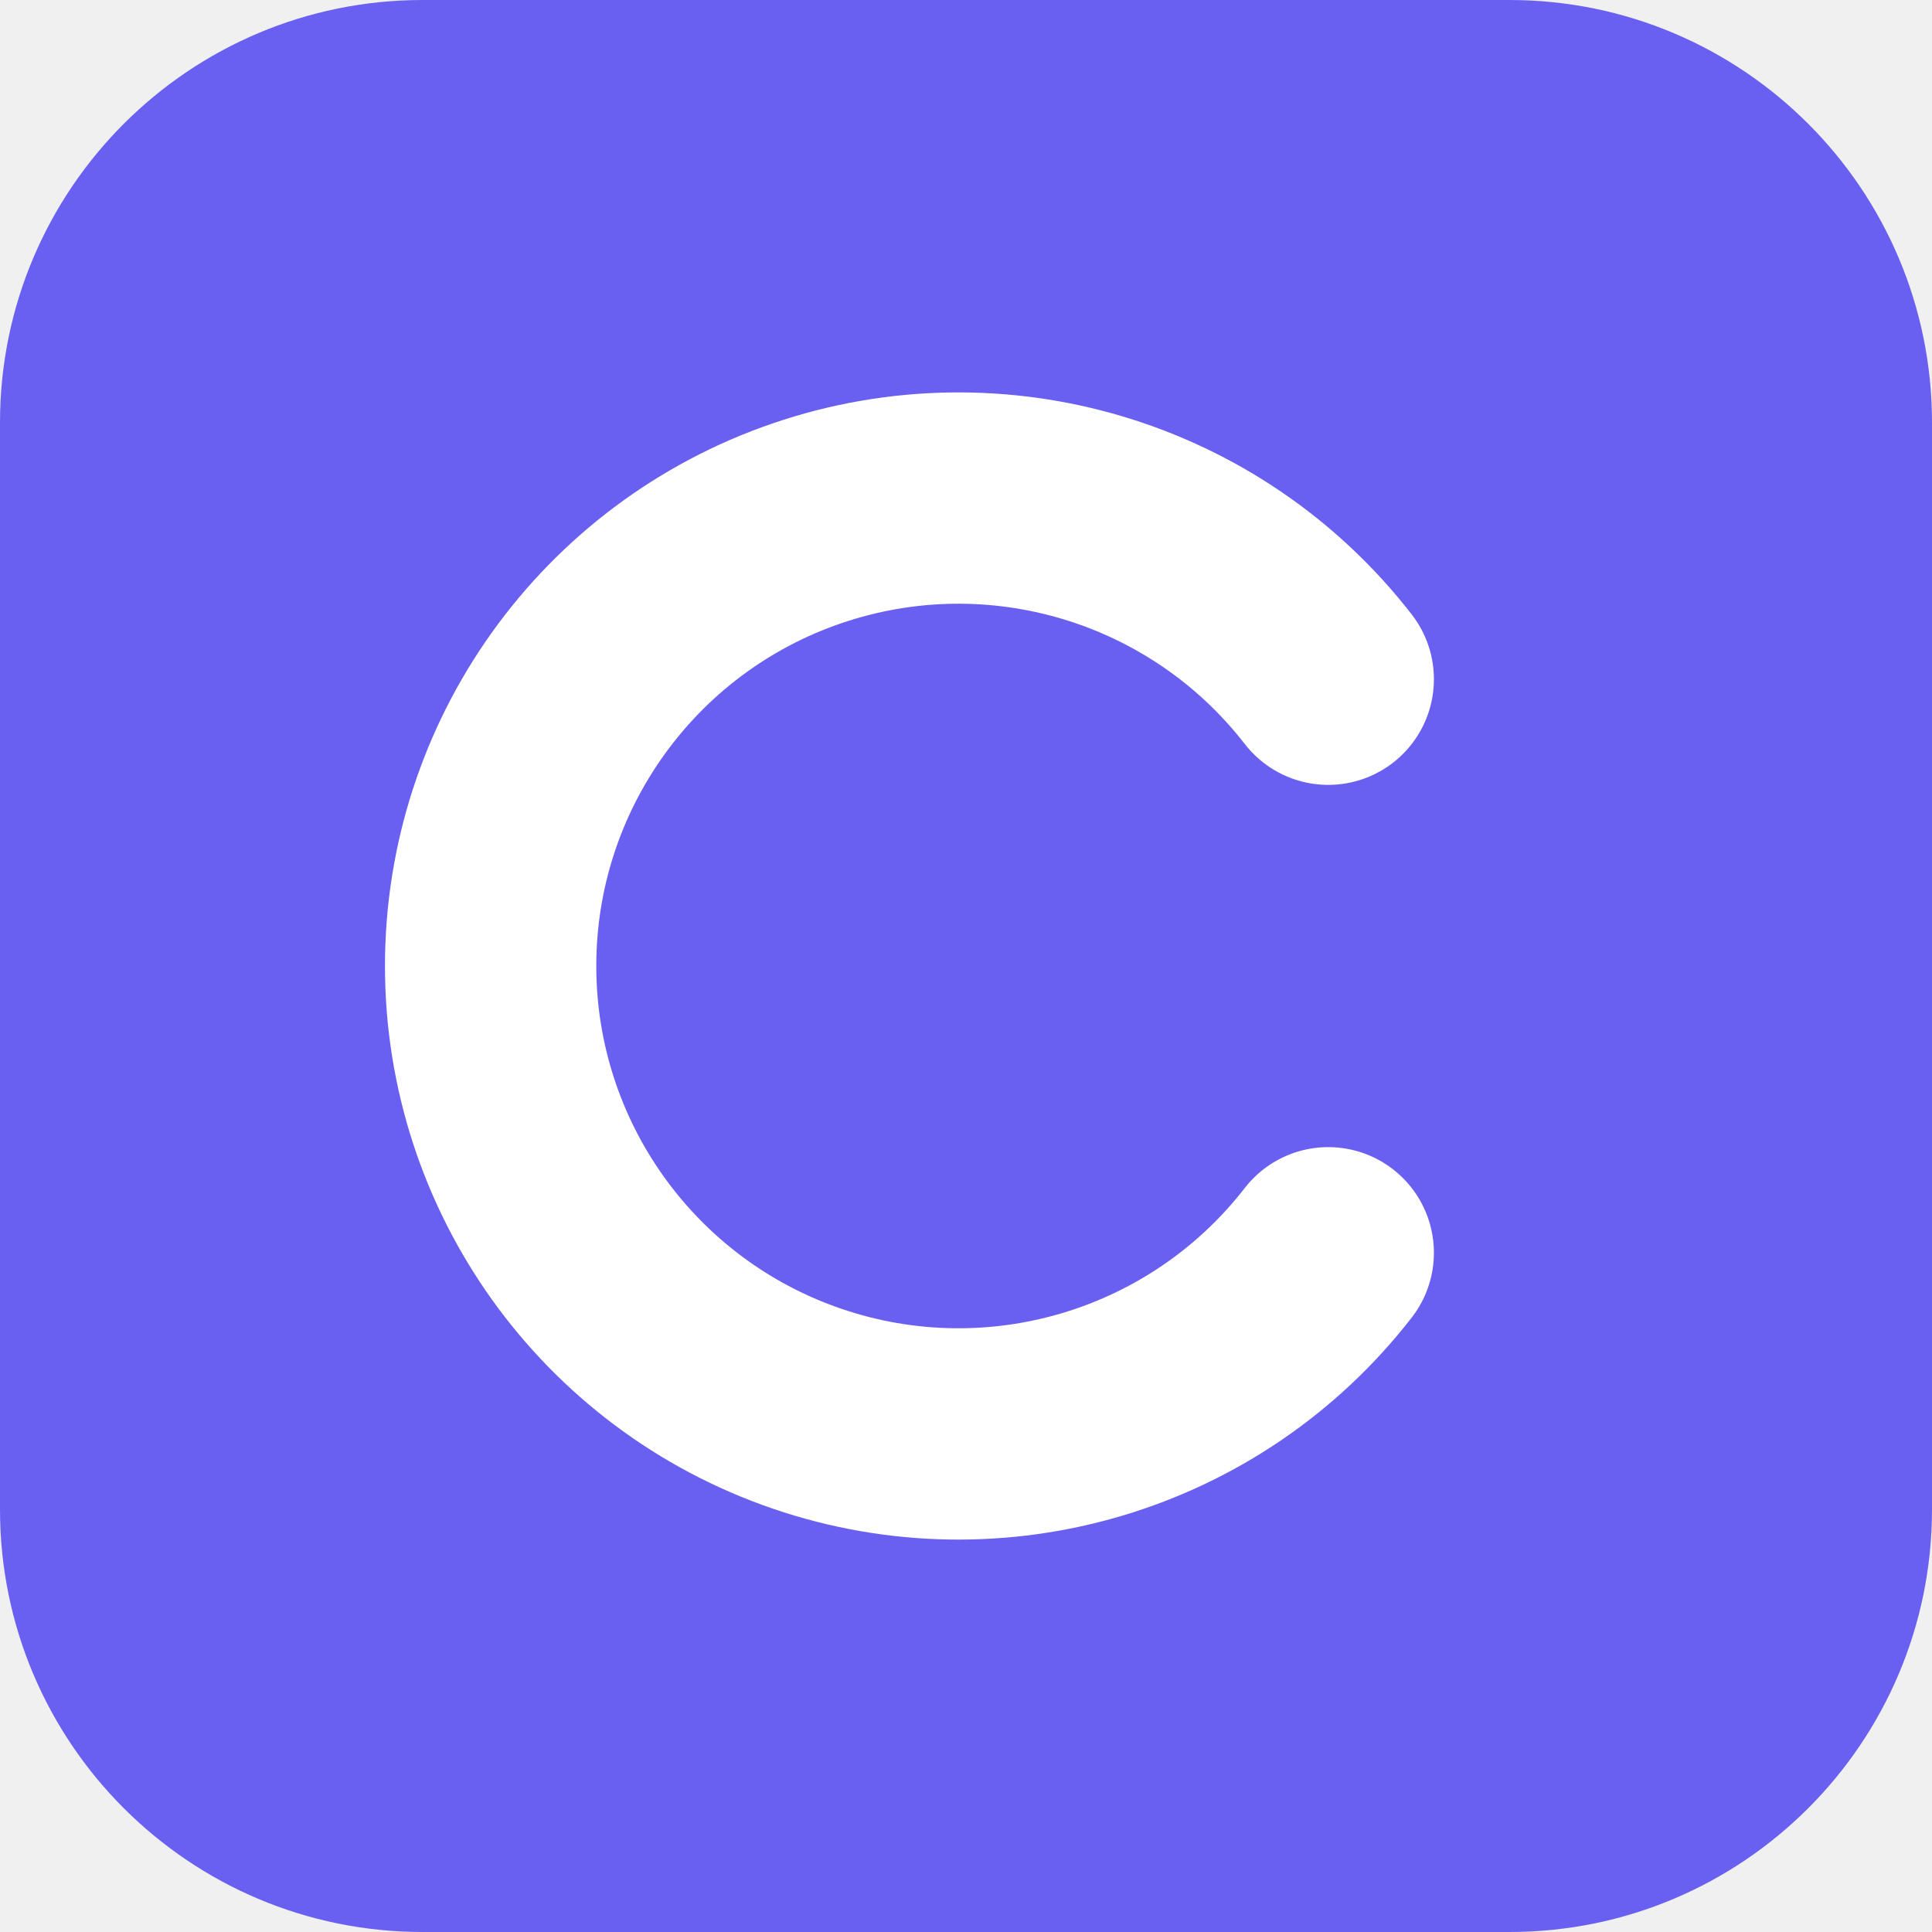
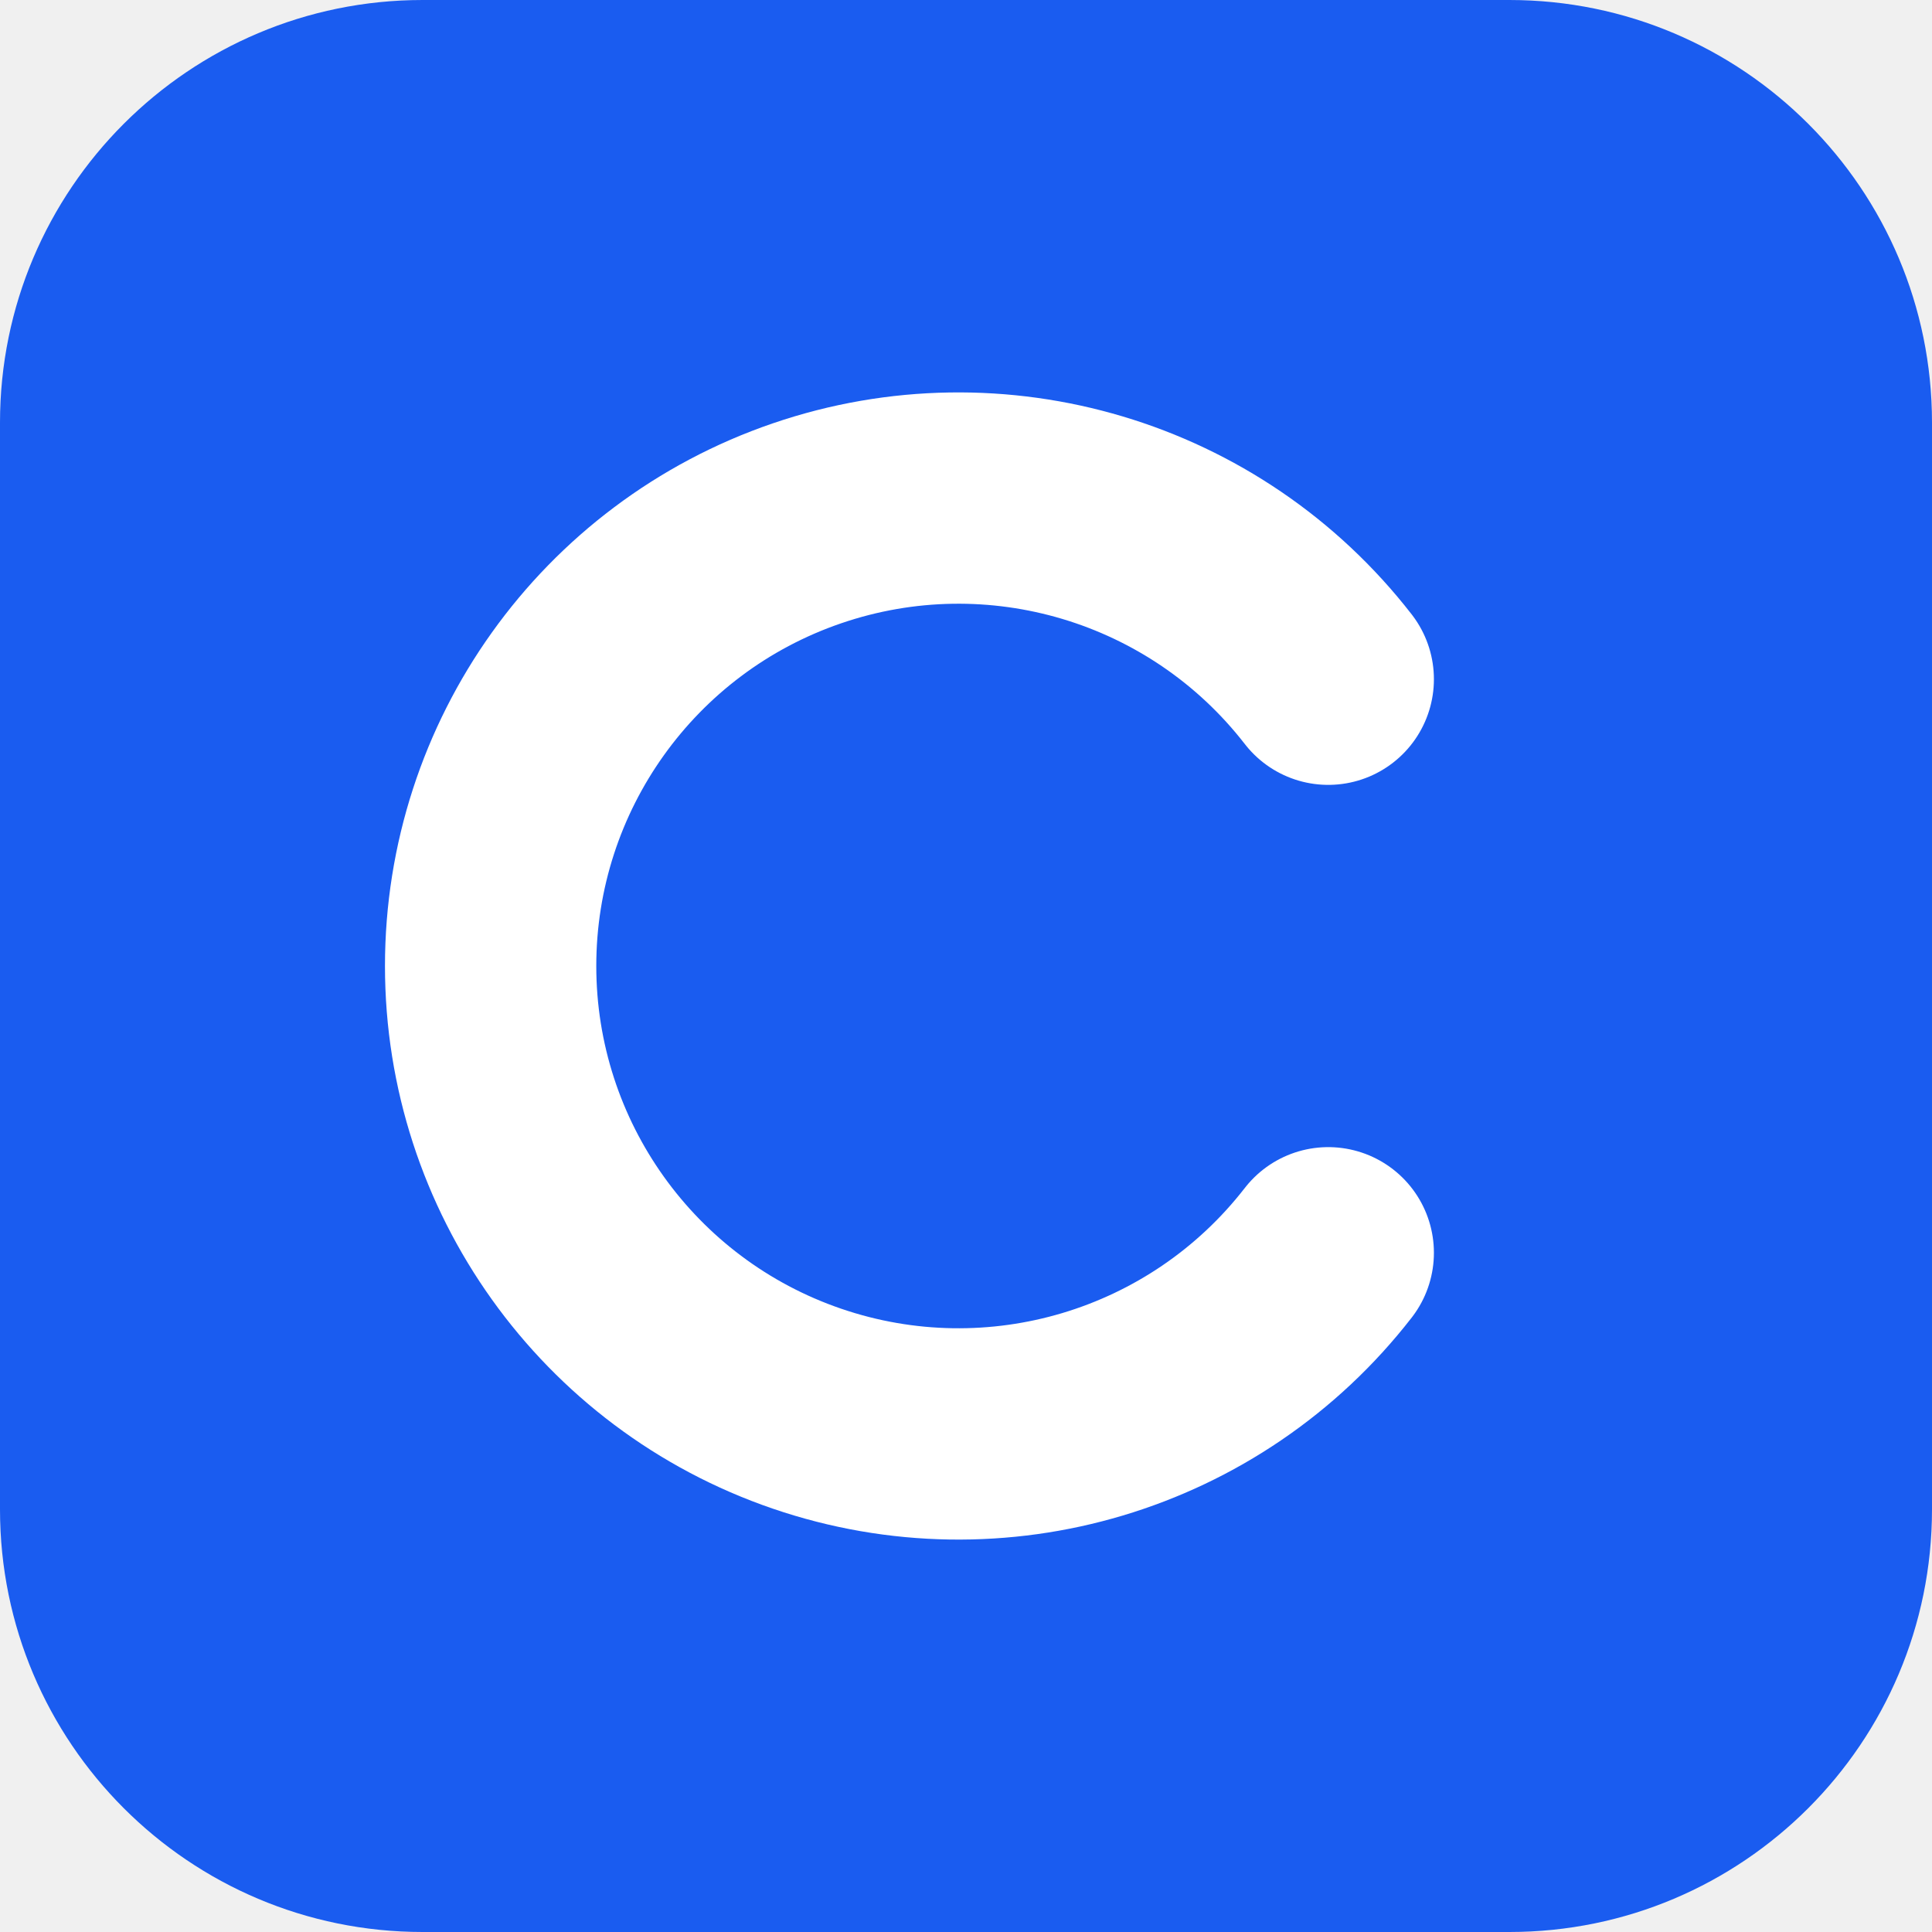
<svg xmlns="http://www.w3.org/2000/svg" viewBox="0 0 64 64" role="img" aria-label="COSGRAL">
-   <rect width="64" height="64" rx="14" fill="#6960f1" />
+   <rect width="64" height="64" rx="14" fill="#1a5cf0" />
  <path d="M44 22.5A15.5 15.5 0 1 0 44 41.5" fill="none" stroke="#ffffff" stroke-width="7" stroke-linecap="round" />
</svg>
